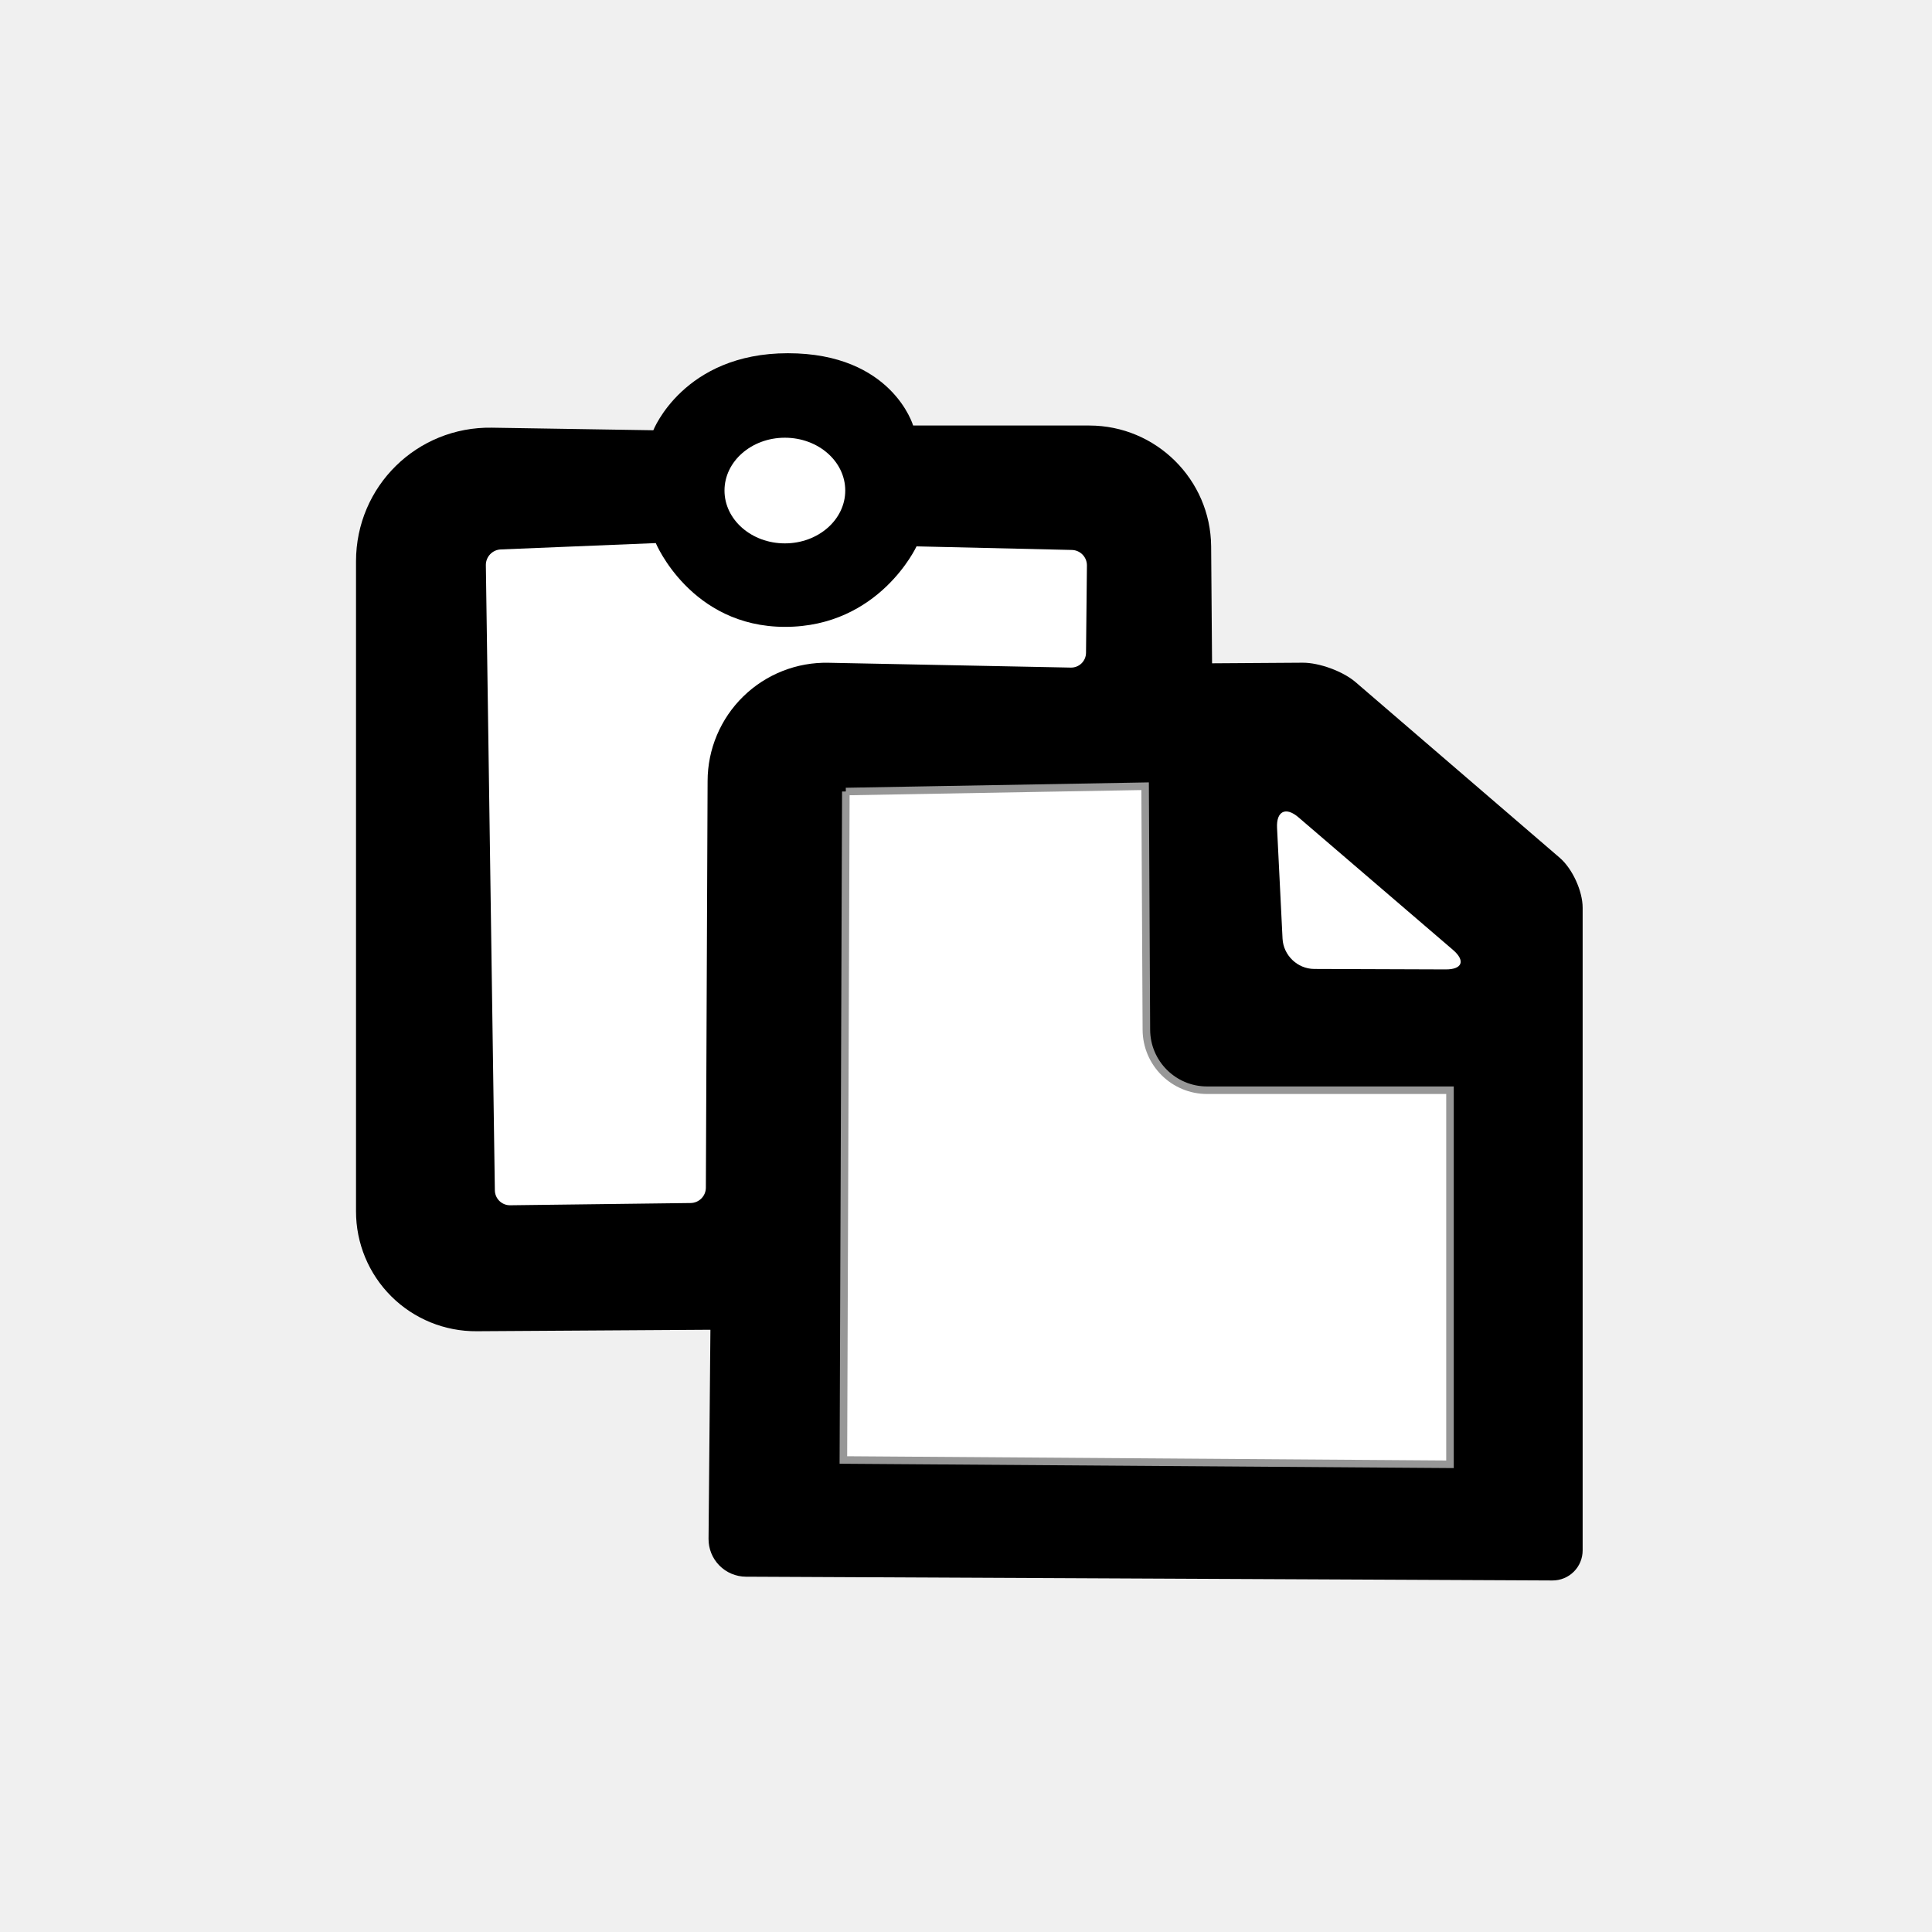
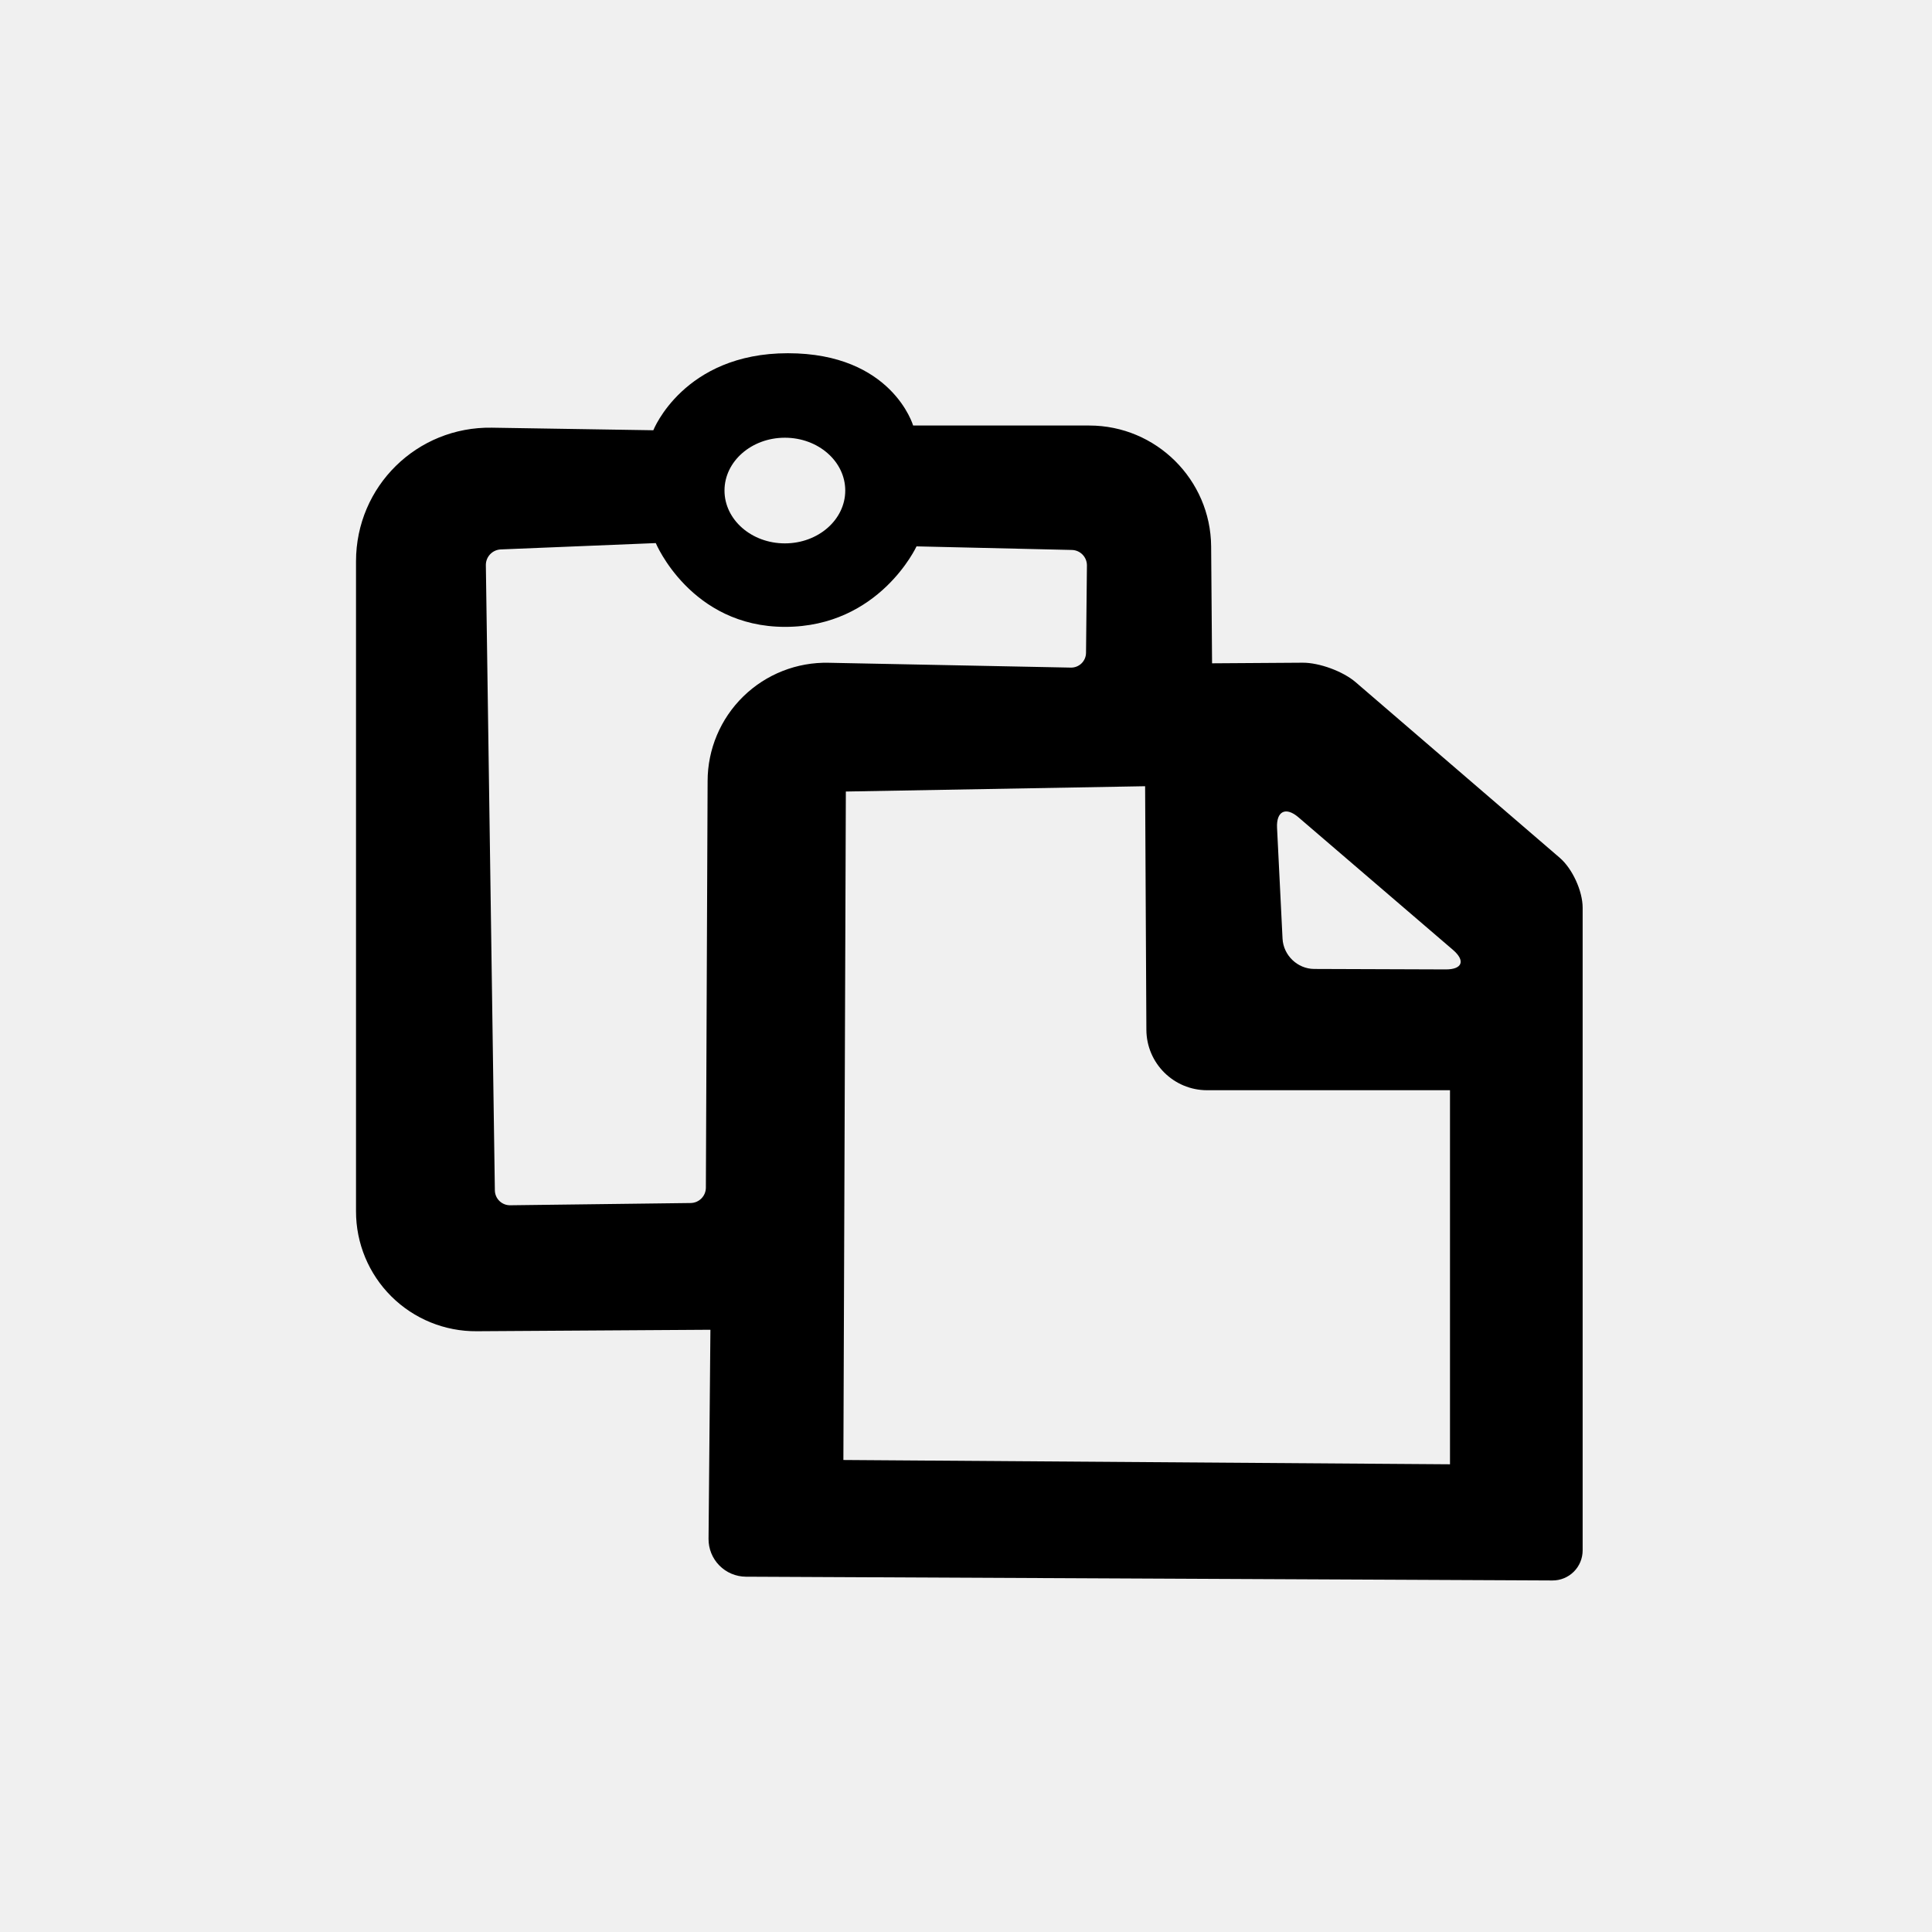
<svg xmlns="http://www.w3.org/2000/svg" width="256" height="256">
-   <g fill="none" fill-rule="evenodd">
-     <path d="M47.174 74.383c0-9.94 8.067-17.87 17.997-17.712l21.398.34s4.011-10.206 17.826-10.206c13.814 0 16.6 9.58 16.6 9.58h23.35c8.841 0 16.066 7.169 16.137 16.007l.123 15.5 11.998-.08c2.206-.015 5.354 1.143 7.02 2.577l27.06 23.28c1.671 1.439 3.026 4.403 3.026 6.608v85.158a3.984 3.984 0 0 1-4.005 3.985l-106.865-.5a4.98 4.98 0 0 1-4.953-5.025l.247-27.695-30.963.195A15.87 15.87 0 0 1 47.174 160.5V74.383z" fill="#000" />
-     <ellipse fill="#FFF" cx="104" cy="65" rx="8" ry="7" />
-     <path d="M64.378 74.883a2.067 2.067 0 0 1 1.972-2.08l20.544-.841s4.63 11.101 17.133 11.101c12.504 0 17.418-10.667 17.418-10.667l20.593.477a2.042 2.042 0 0 1 1.985 2.051l-.12 11.57a1.975 1.975 0 0 1-2.013 1.966l-32.069-.64a15.692 15.692 0 0 0-16.06 15.679l-.23 53.884a2.043 2.043 0 0 1-2.016 2.023l-23.907.298a2.004 2.004 0 0 1-2.037-1.973l-1.193-82.848zm107.672 33.413c-1.675-1.437-2.944-.822-2.834 1.401l.727 14.677c.11 2.21 1.986 4.01 4.198 4.017l17.418.062c2.209.008 2.647-1.146.968-2.587l-20.478-17.57z" fill="#FFF" />
-     <path d="M112.078 104.88l-.325 88.576 80.378.57V144.46h-32.189c-4.418 0-8.019-3.575-8.041-8.007l-.167-32.275-39.656.704z" stroke="#979797" fill="#FFF" />
-   </g>
+   <path d="M47.174 74.383c0-9.94 8.067-17.87 17.997-17.712l21.398.34s4.011-10.206 17.826-10.206c13.814 0 16.6 9.58 16.6 9.58h23.35c8.841 0 16.066 7.169 16.137 16.007l.123 15.5 11.998-.08c2.206-.015 5.354 1.143 7.02 2.577l27.06 23.28c1.671 1.439 3.026 4.403 3.026 6.608v85.158a3.984 3.984 0 0 1-4.005 3.985l-106.865-.5a4.98 4.98 0 0 1-4.953-5.025l.247-27.695-30.963.195A15.87 15.87 0 0 1 47.174 160.5V74.383zM104 72c4.418 0 8-3.134 8-7s-3.582-7-8-7-8 3.134-8 7 3.582 7 8 7zm-39.622 2.883l1.193 82.848a2.004 2.004 0 0 0 2.037 1.973l23.907-.298a2.043 2.043 0 0 0 2.017-2.023l.23-53.884a15.692 15.692 0 0 1 16.06-15.678l32.068.64a1.975 1.975 0 0 0 2.014-1.966l.12-11.571a2.042 2.042 0 0 0-1.986-2.051l-20.593-.477s-4.914 10.667-17.418 10.667-17.133-11.101-17.133-11.101l-20.544.84a2.067 2.067 0 0 0-1.972 2.08zm107.671 33.413c-1.674-1.437-2.943-.822-2.833 1.401l.727 14.677c.11 2.21 1.986 4.01 4.198 4.017l17.418.062c2.209.008 2.647-1.146.968-2.587l-20.478-17.57zm-59.97-3.415l-.326 88.575 80.378.57V144.46h-32.189c-4.418 0-8.019-3.575-8.041-8.007l-.167-32.275-39.656.704z" fill="#000" fill-rule="evenodd" />
</svg>
